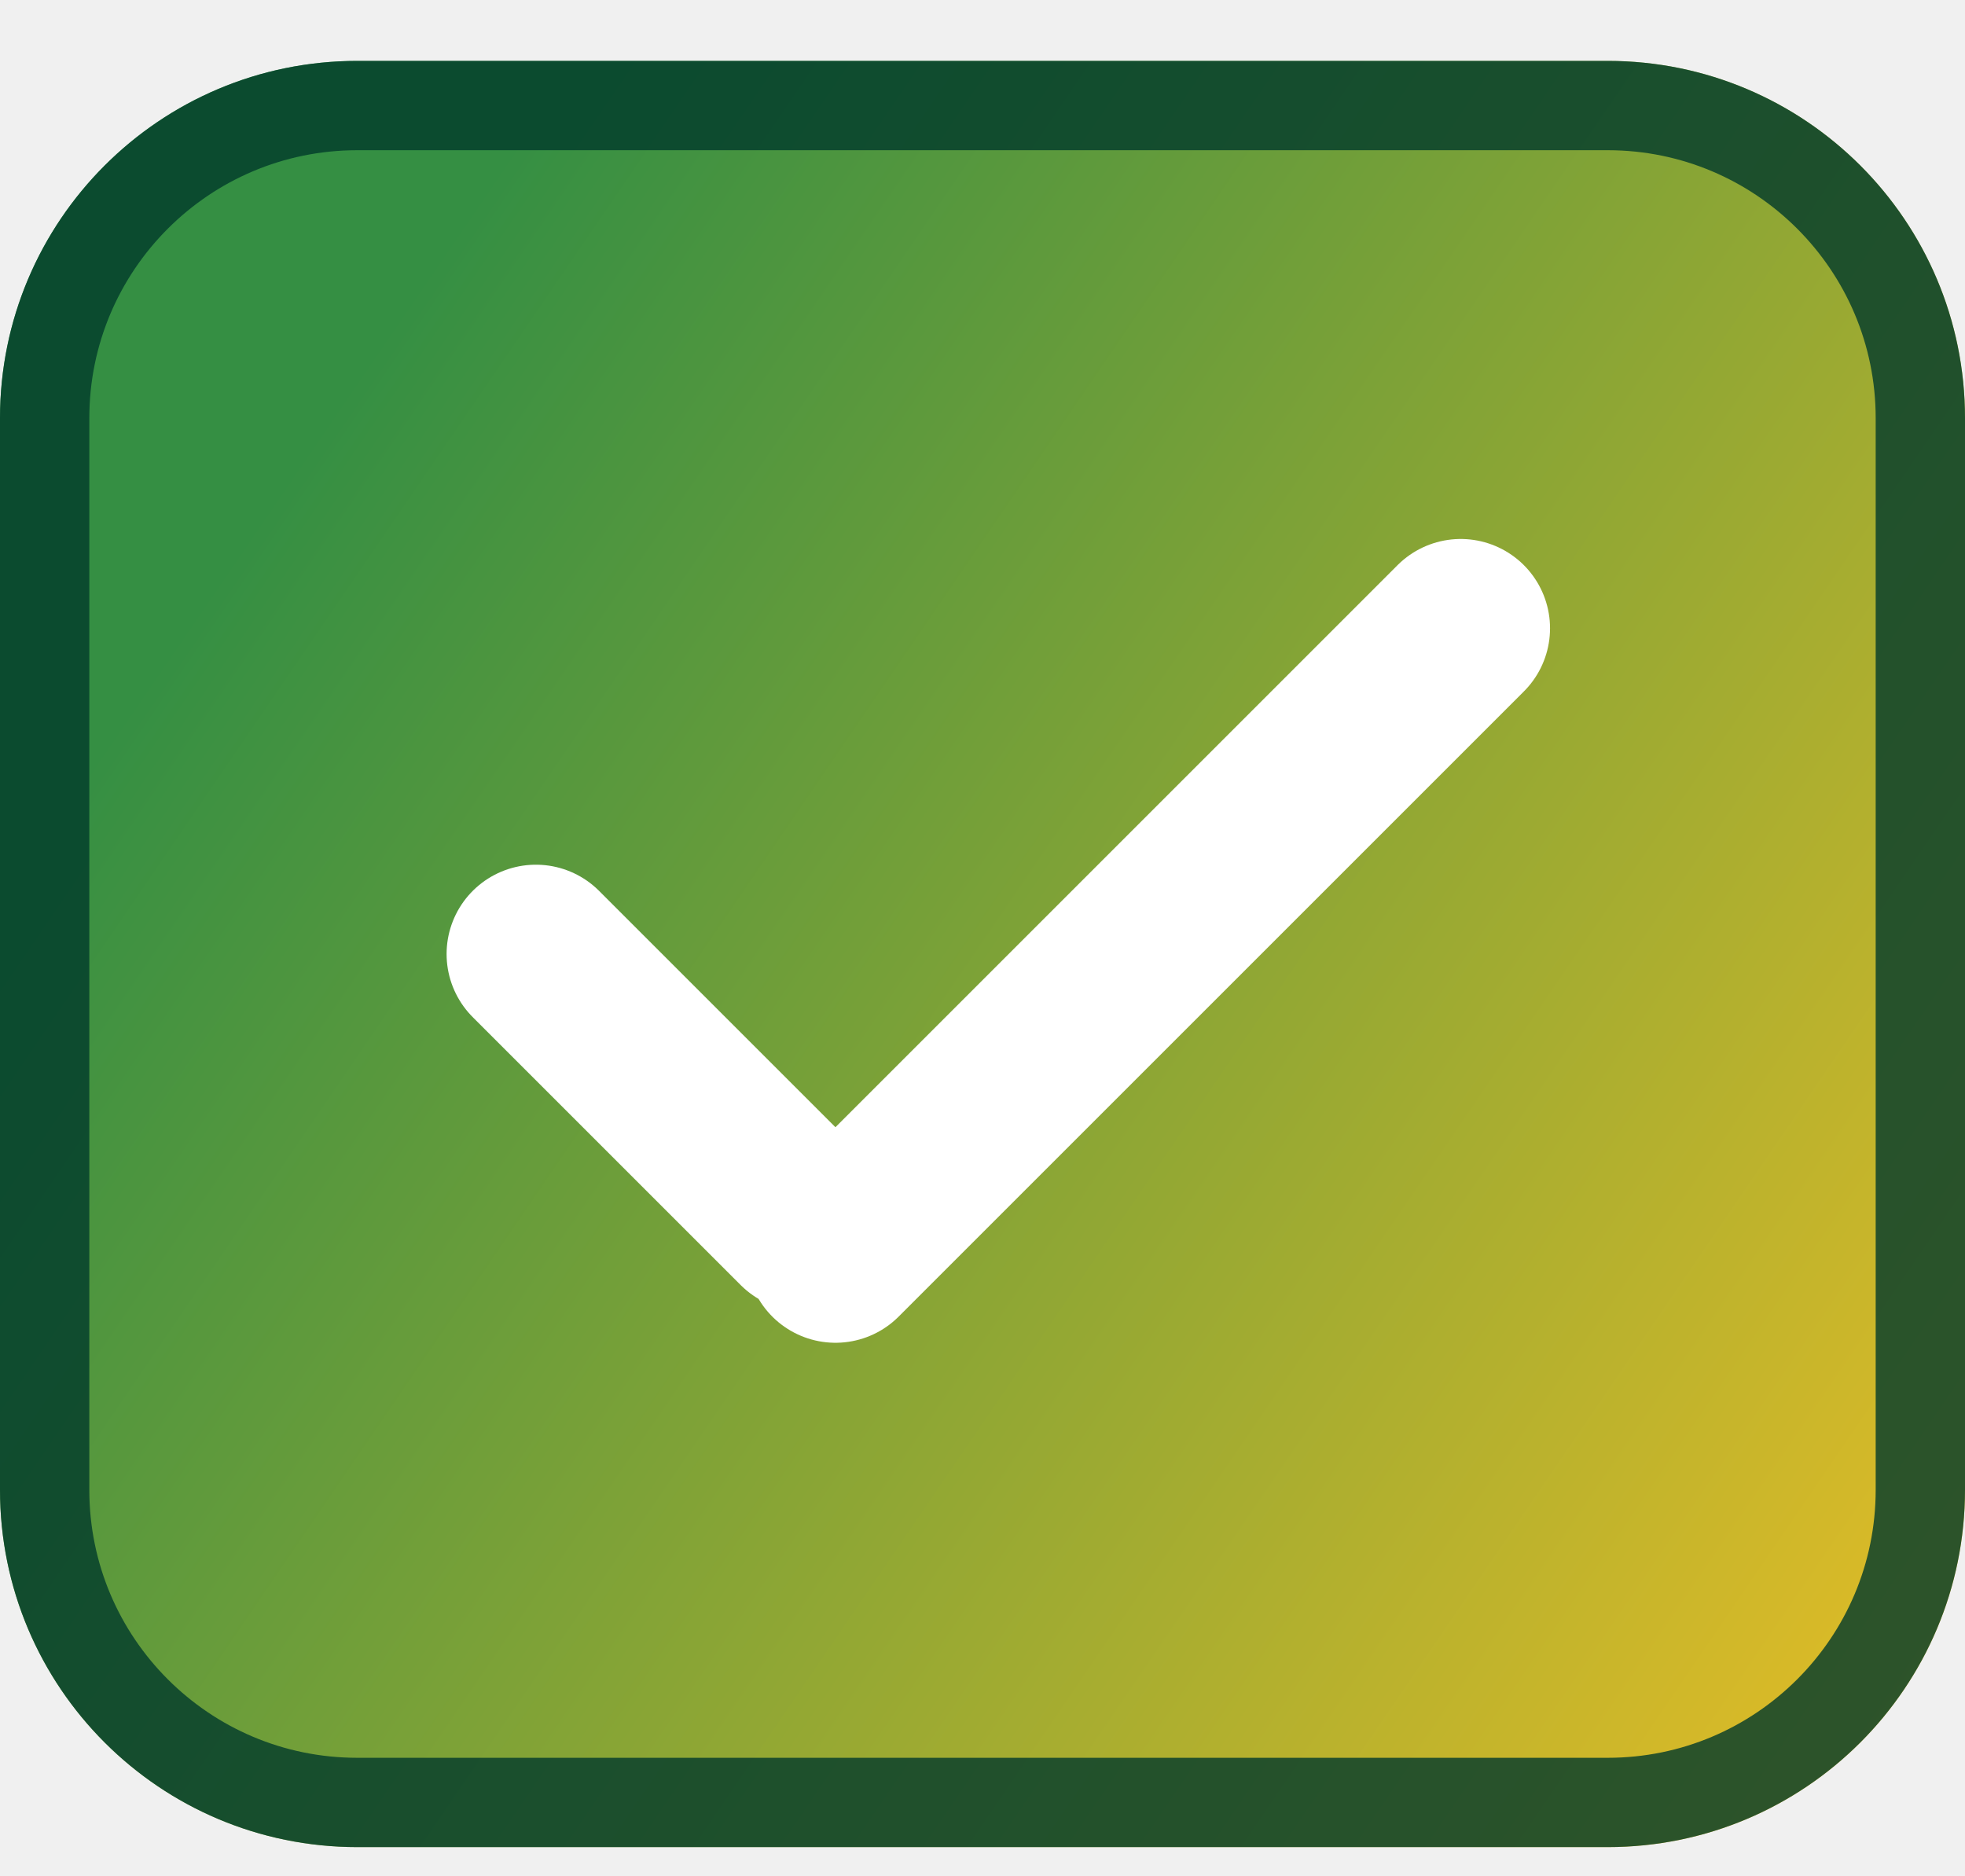
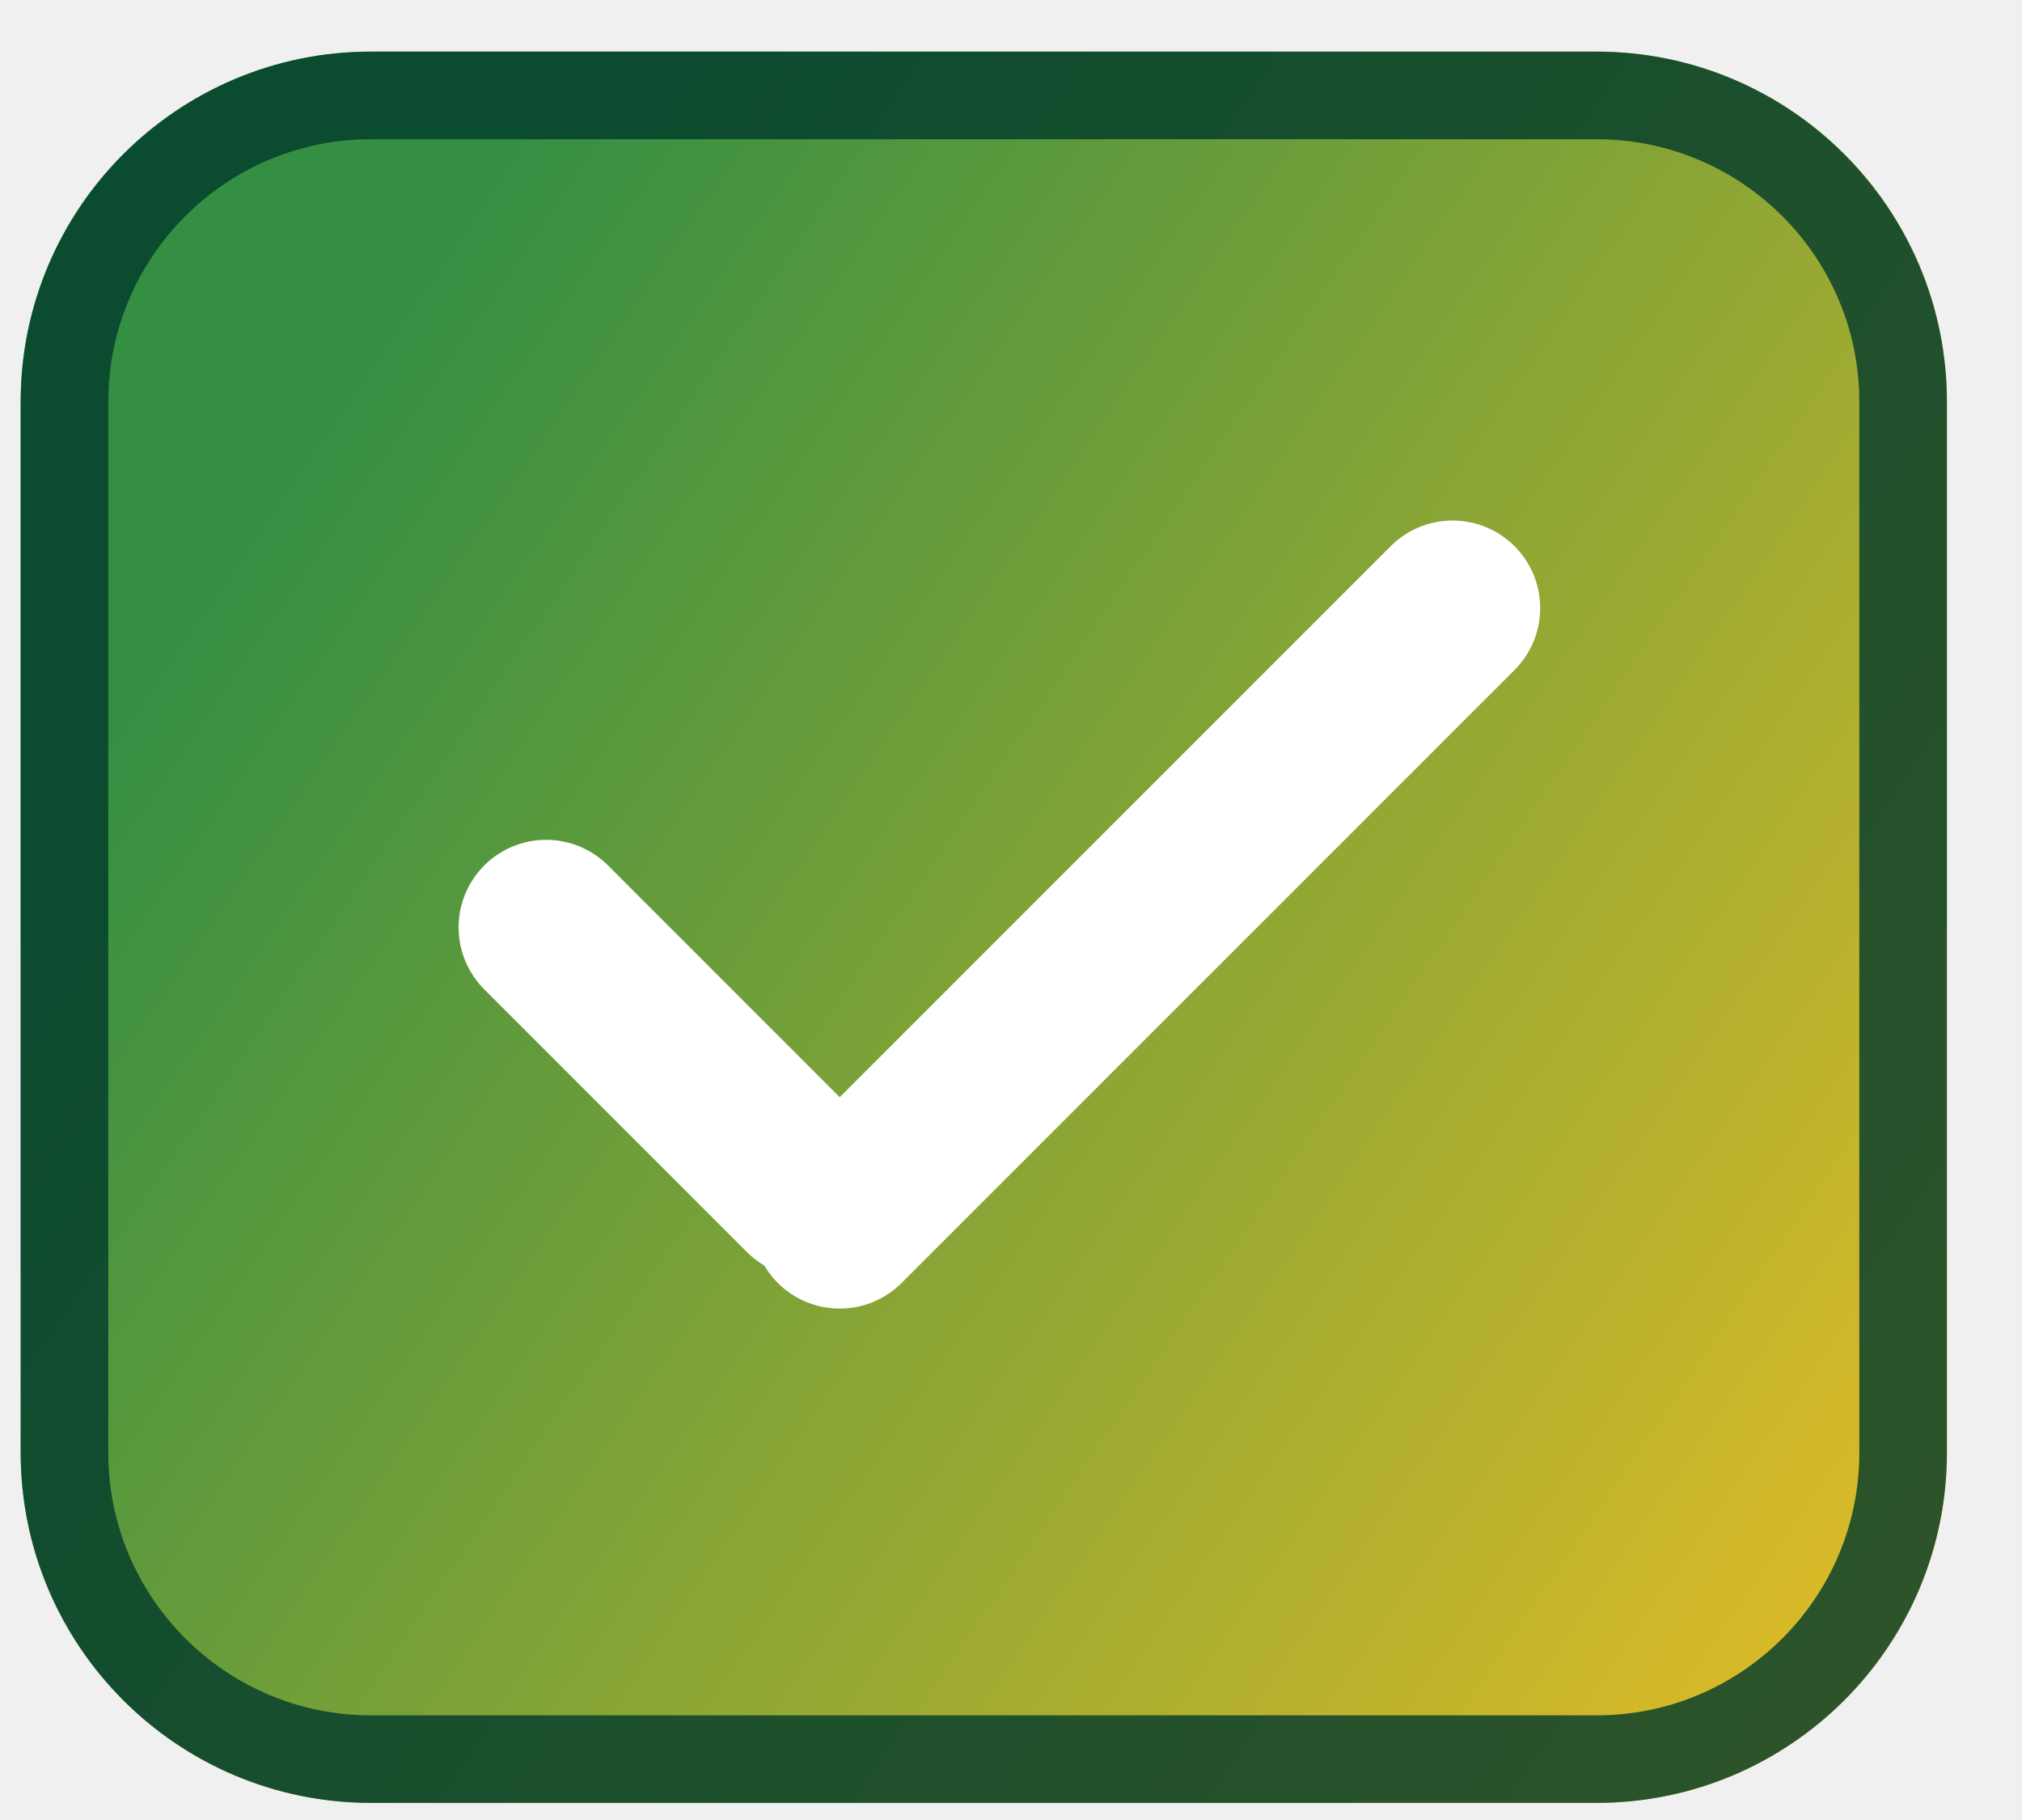
- <svg xmlns="http://www.w3.org/2000/svg" width="22" height="21" viewBox="0 0 22 21" fill="none">
-   <rect y="0.682" width="22" height="20" rx="4" fill="url(#paint0_linear_1686_4598)" />
-   <rect x="0.5" y="1.182" width="21" height="19" rx="3.5" stroke="#003A2B" stroke-opacity="0.8" />
-   <path d="M6 10.682L9 13.682" stroke="white" stroke-width="2" stroke-linecap="round" />
-   <path d="M16.354 7.035L9.354 14.035" stroke="white" stroke-width="2" stroke-linecap="round" />
+ <svg xmlns="http://www.w3.org/2000/svg" width="10" height="9" viewBox="0 0 10 9" fill="none">
+   <rect x="0.102" y="0.255" width="9.527" height="8.66" rx="1.732" fill="url(#paint0_linear_1563_51095)" />
+   <rect x="0.319" y="0.472" width="9.093" height="8.227" rx="1.516" stroke="#003A2B" stroke-opacity="0.8" stroke-width="0.433" />
+   <path d="M2.701 4.586L4 5.885" stroke="white" stroke-width="0.866" stroke-linecap="round" />
+   <path d="M7.184 3.007L4.153 6.038" stroke="white" stroke-width="0.866" stroke-linecap="round" />
  <defs>
-     <linearGradient id="paint0_linear_1686_4598" x1="4" y1="4.182" x2="24.5" y2="18.182" gradientUnits="userSpaceOnUse">
+     <linearGradient id="paint0_linear_1563_51095" x1="1.834" y1="1.771" x2="10.711" y2="7.833" gradientUnits="userSpaceOnUse">
      <stop stop-color="#358F43" />
      <stop offset="1" stop-color="#F0C024" />
    </linearGradient>
  </defs>
</svg>
